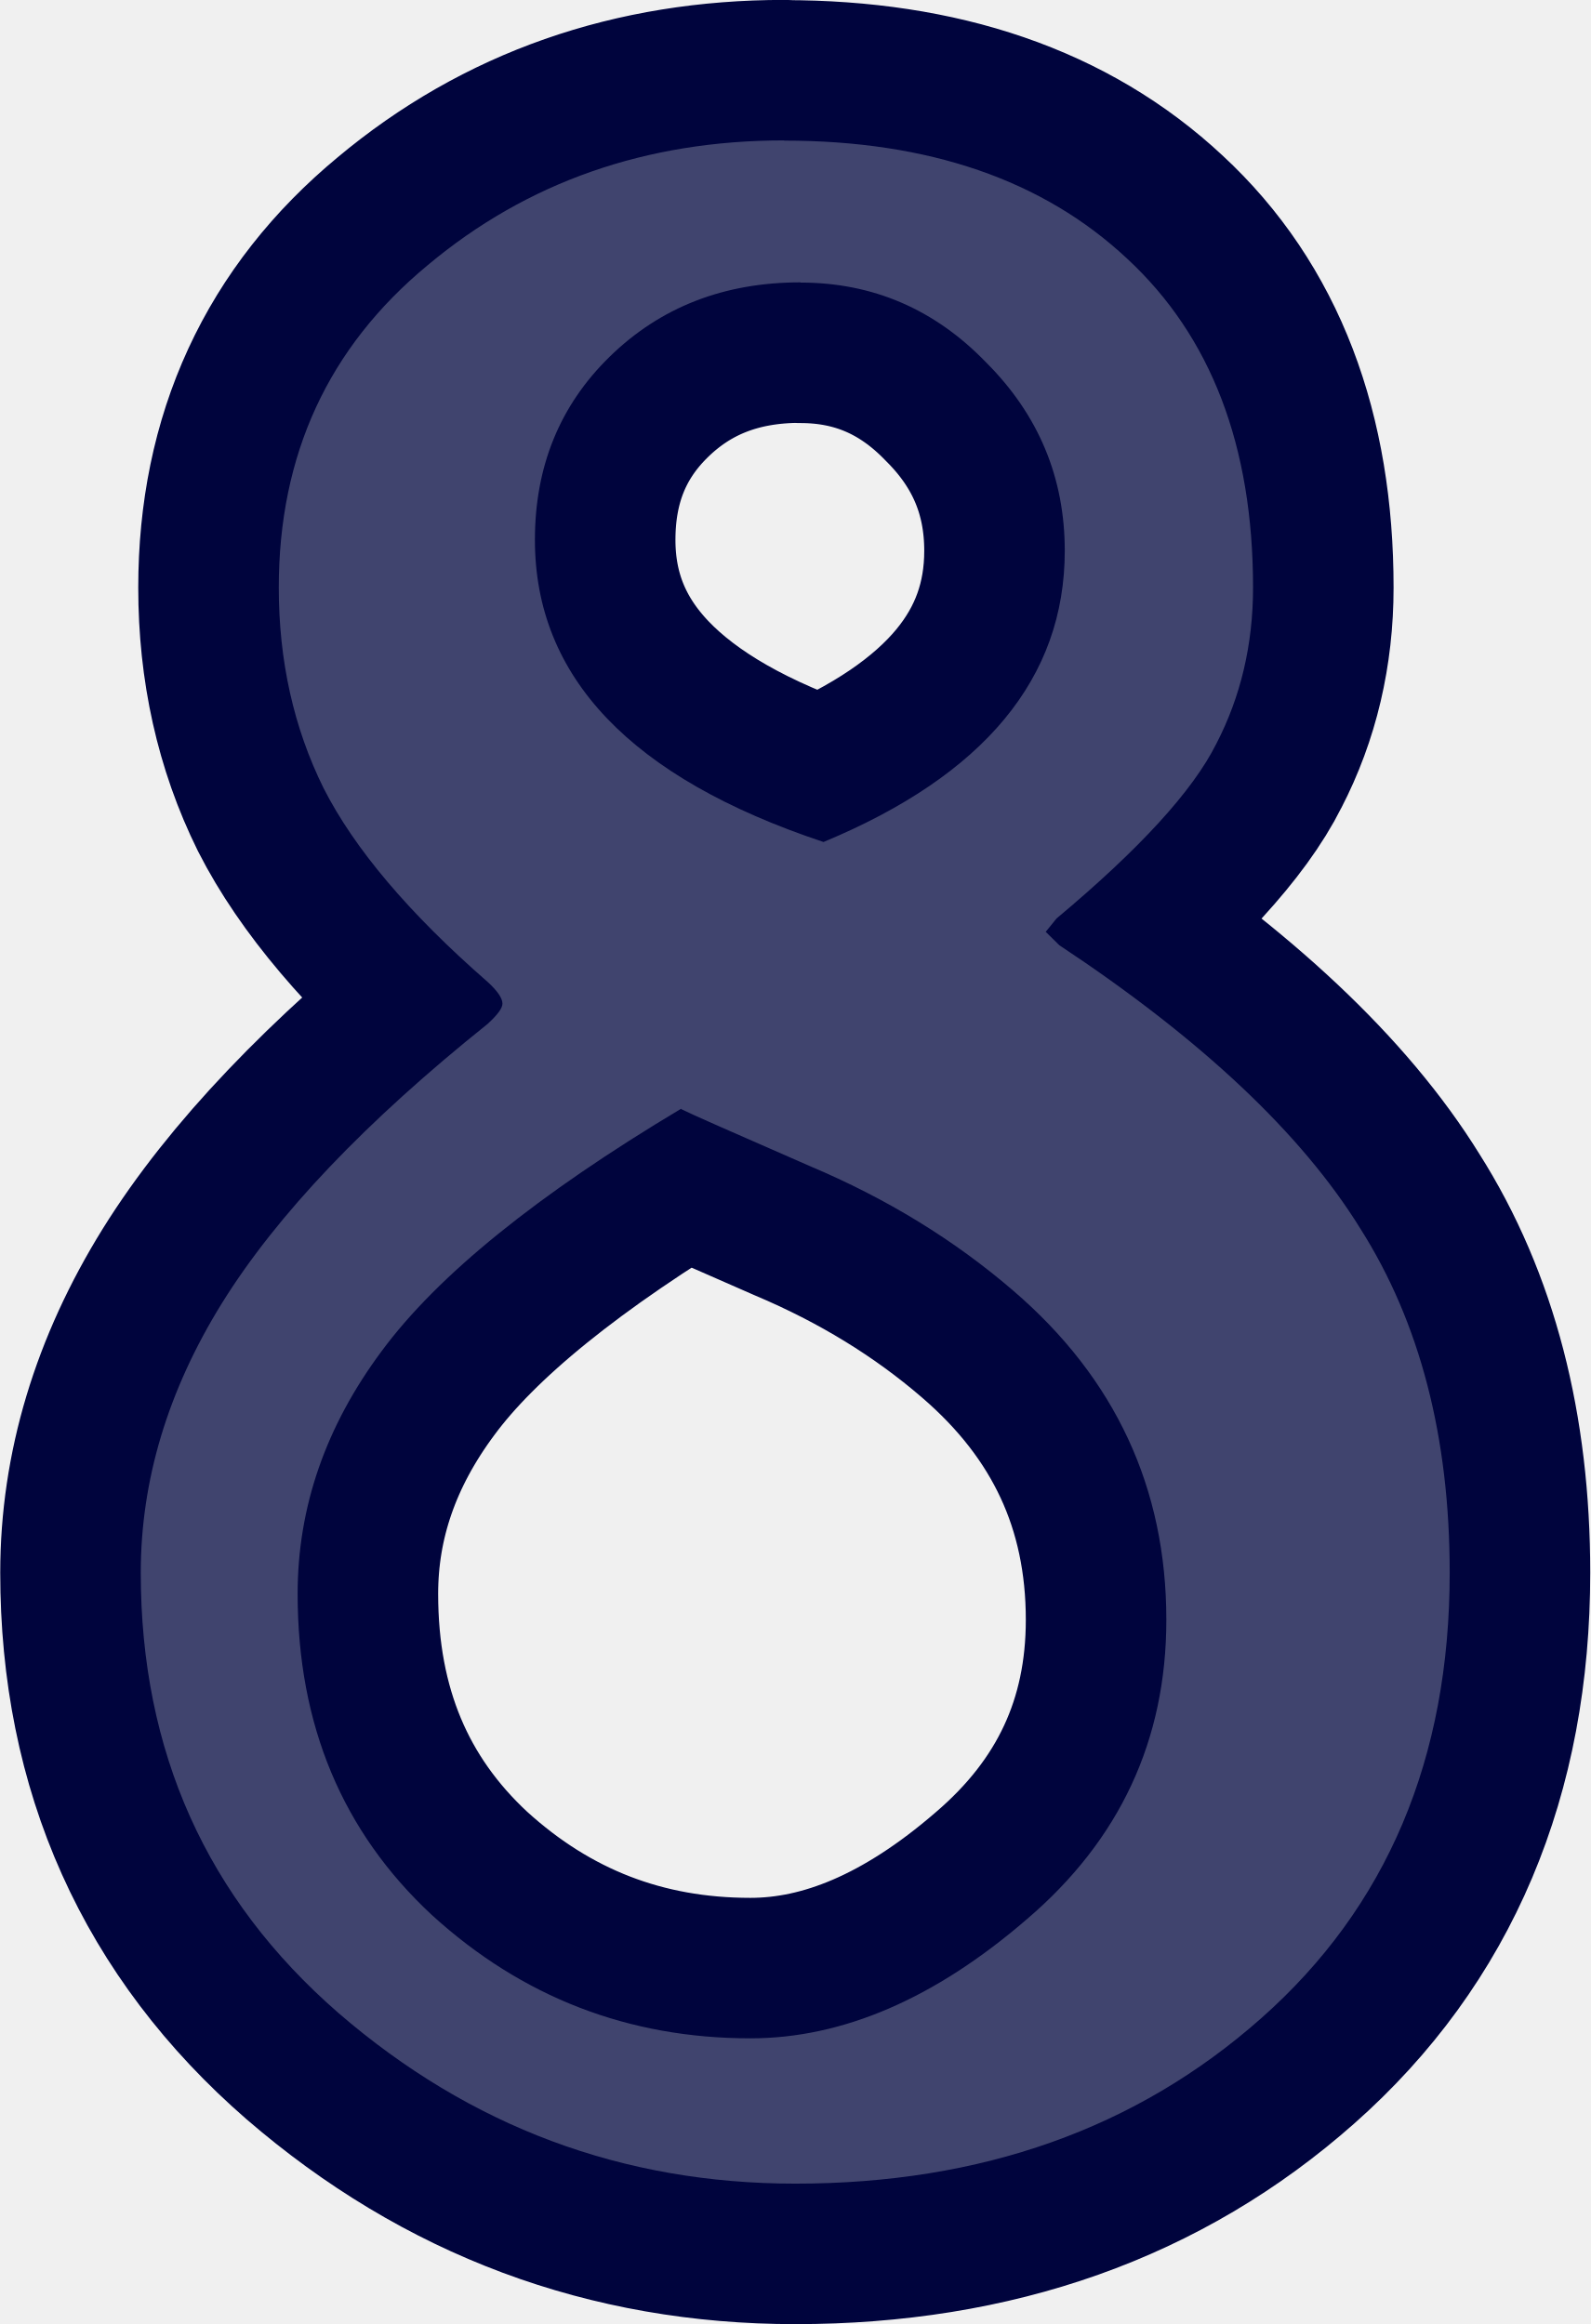
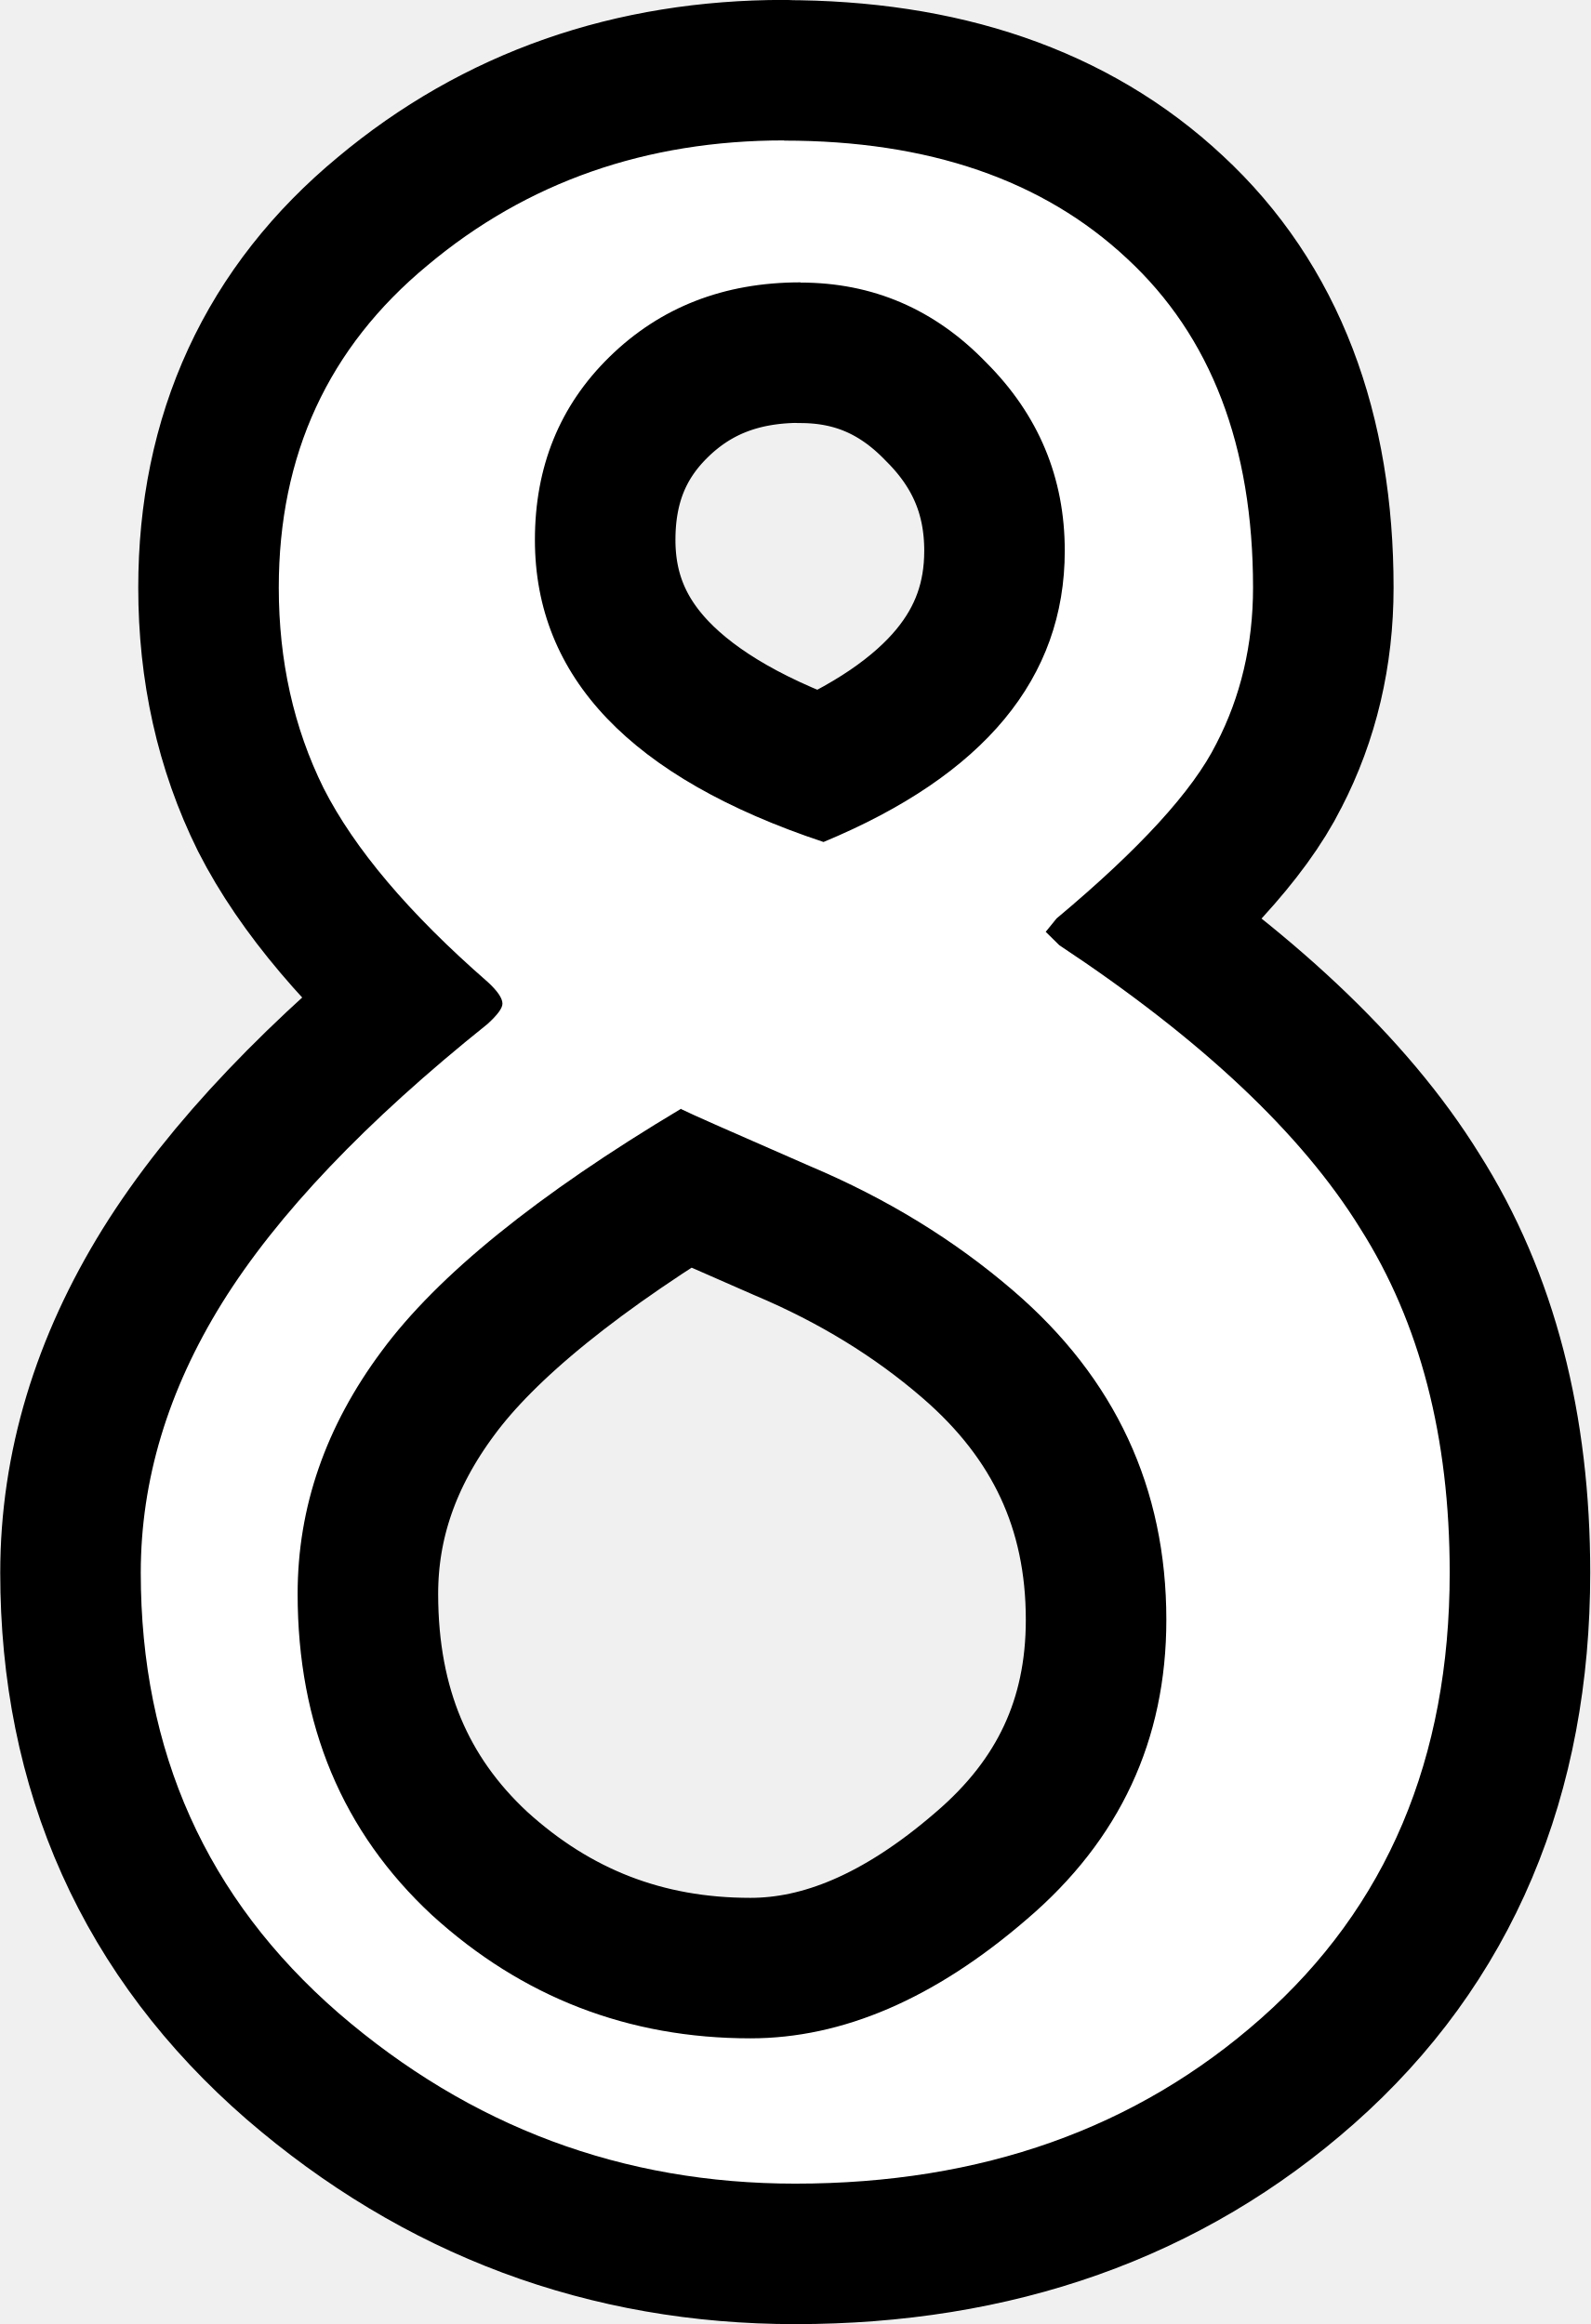
<svg xmlns="http://www.w3.org/2000/svg" width="28.696" height="41.952" viewBox="0 0 7.592 11.1" version="1.1" id="svg1">
  <defs id="defs1" />
  <g id="layer1" transform="translate(-69.78517,64.88161)">
-     <path id="path10" style="font-size:9.878px;font-family:'Poor Richard';-inkscape-font-specification:'Poor Richard';text-align:center;text-anchor:middle;fill:#40446e;fill-rule:evenodd;stroke:#00043d;stroke-width:1.342;stroke-linecap:round;stroke-linejoin:round;paint-order:stroke fill markers" d="m 73.529,-64.211 c -0.66,0 -1.228,0.199 -1.702,0.596 -0.475,0.393 -0.711,0.906 -0.711,1.54 0,0.349 0.071,0.669 0.214,0.958 0.147,0.289 0.407,0.597 0.783,0.925 0.047,0.043 0.071,0.078 0.071,0.104 0,0.022 -0.024,0.054 -0.071,0.097 -0.582,0.466 -1.005,0.91 -1.268,1.333 -0.259,0.418 -0.388,0.848 -0.388,1.288 0,0.854 0.314,1.555 0.944,2.103 0.63,0.544 1.357,0.815 2.181,0.815 0.889,0 1.63,-0.263 2.225,-0.79 0.6,-0.531 0.9,-1.24 0.9,-2.128 0,-0.647 -0.142,-1.195 -0.427,-1.644 -0.28,-0.453 -0.759,-0.904 -1.437,-1.353 l -0.065,-0.064 0.052,-0.064 c 0.397,-0.332 0.651,-0.61 0.763,-0.835 0.116,-0.224 0.175,-0.473 0.175,-0.745 0,-0.677 -0.201,-1.201 -0.602,-1.572 -0.401,-0.375 -0.947,-0.563 -1.637,-0.563 z m 0.078,0.679 c 0.345,0 0.641,0.127 0.887,0.382 0.25,0.25 0.375,0.55 0.375,0.899 0,0.608 -0.384,1.072 -1.152,1.391 -0.919,-0.306 -1.378,-0.787 -1.378,-1.443 0,-0.349 0.118,-0.641 0.356,-0.874 0.242,-0.237 0.546,-0.356 0.912,-0.356 z m -0.569,3.948 c 0.043,0.022 0.248,0.112 0.614,0.272 0.367,0.155 0.69,0.353 0.971,0.595 0.487,0.418 0.731,0.943 0.731,1.572 0,0.574 -0.222,1.051 -0.666,1.43 -0.44,0.38 -0.88,0.569 -1.32,0.569 -0.582,0 -1.09,-0.196 -1.521,-0.589 -0.427,-0.397 -0.641,-0.908 -0.641,-1.534 0,-0.414 0.134,-0.8 0.401,-1.159 0.267,-0.362 0.744,-0.748 1.43,-1.158 z" />
+     <path id="path10" style="font-size:9.878px;font-family:'Poor Richard';-inkscape-font-specification:'Poor Richard';text-align:center;text-anchor:middle;fill:#ffffff;fill-rule:evenodd;stroke:#000000;stroke-width:1.342;stroke-linecap:round;stroke-linejoin:round;stroke-opacity:1;paint-order:stroke fill markers" d="m 73.529,-64.211 c -0.66,0 -1.228,0.199 -1.702,0.596 -0.475,0.393 -0.711,0.906 -0.711,1.54 0,0.349 0.071,0.669 0.214,0.958 0.147,0.289 0.407,0.597 0.783,0.925 0.047,0.043 0.071,0.078 0.071,0.104 0,0.022 -0.024,0.054 -0.071,0.097 -0.582,0.466 -1.005,0.91 -1.268,1.333 -0.259,0.418 -0.388,0.848 -0.388,1.288 0,0.854 0.314,1.555 0.944,2.103 0.63,0.544 1.357,0.815 2.181,0.815 0.889,0 1.63,-0.263 2.225,-0.79 0.6,-0.531 0.9,-1.24 0.9,-2.128 0,-0.647 -0.142,-1.195 -0.427,-1.644 -0.28,-0.453 -0.759,-0.904 -1.437,-1.353 l -0.065,-0.064 0.052,-0.064 c 0.397,-0.332 0.651,-0.61 0.763,-0.835 0.116,-0.224 0.175,-0.473 0.175,-0.745 0,-0.677 -0.201,-1.201 -0.602,-1.572 -0.401,-0.375 -0.947,-0.563 -1.637,-0.563 z m 0.078,0.679 c 0.345,0 0.641,0.127 0.887,0.382 0.25,0.25 0.375,0.55 0.375,0.899 0,0.608 -0.384,1.072 -1.152,1.391 -0.919,-0.306 -1.378,-0.787 -1.378,-1.443 0,-0.349 0.118,-0.641 0.356,-0.874 0.242,-0.237 0.546,-0.356 0.912,-0.356 z m -0.569,3.948 c 0.043,0.022 0.248,0.112 0.614,0.272 0.367,0.155 0.69,0.353 0.971,0.595 0.487,0.418 0.731,0.943 0.731,1.572 0,0.574 -0.222,1.051 -0.666,1.43 -0.44,0.38 -0.88,0.569 -1.32,0.569 -0.582,0 -1.09,-0.196 -1.521,-0.589 -0.427,-0.397 -0.641,-0.908 -0.641,-1.534 0,-0.414 0.134,-0.8 0.401,-1.159 0.267,-0.362 0.744,-0.748 1.43,-1.158 z" />
  </g>
</svg>
